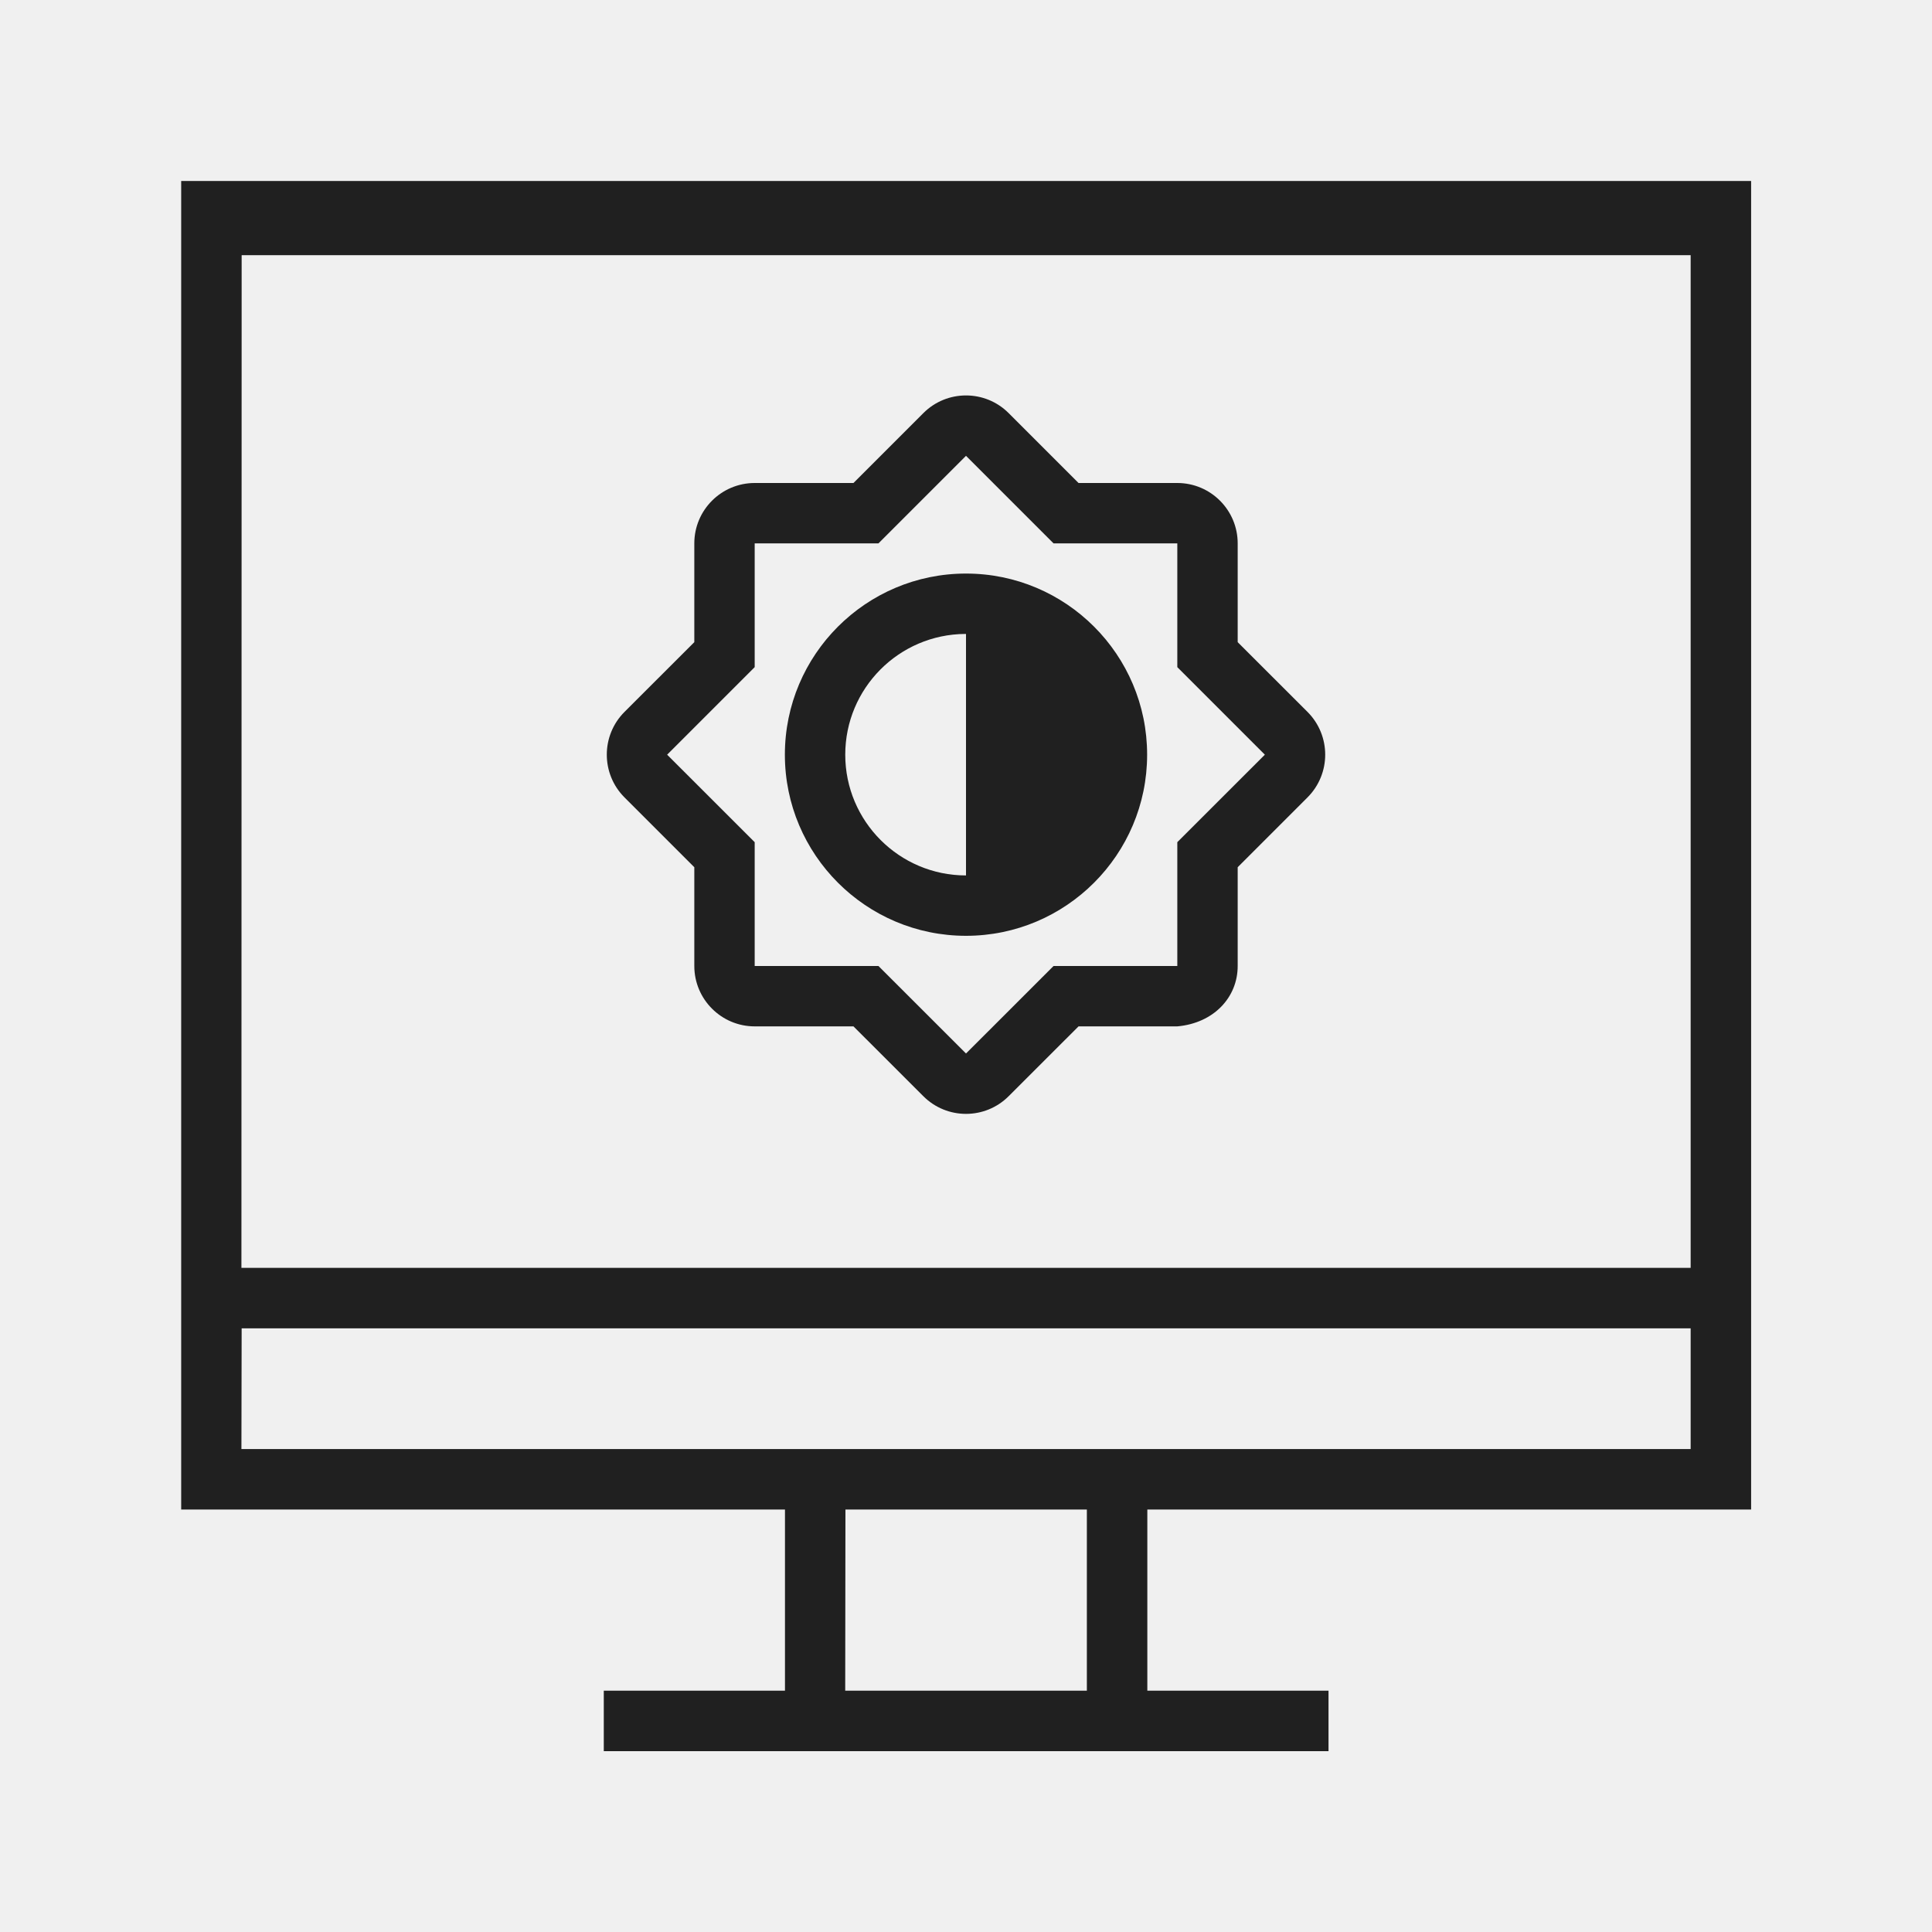
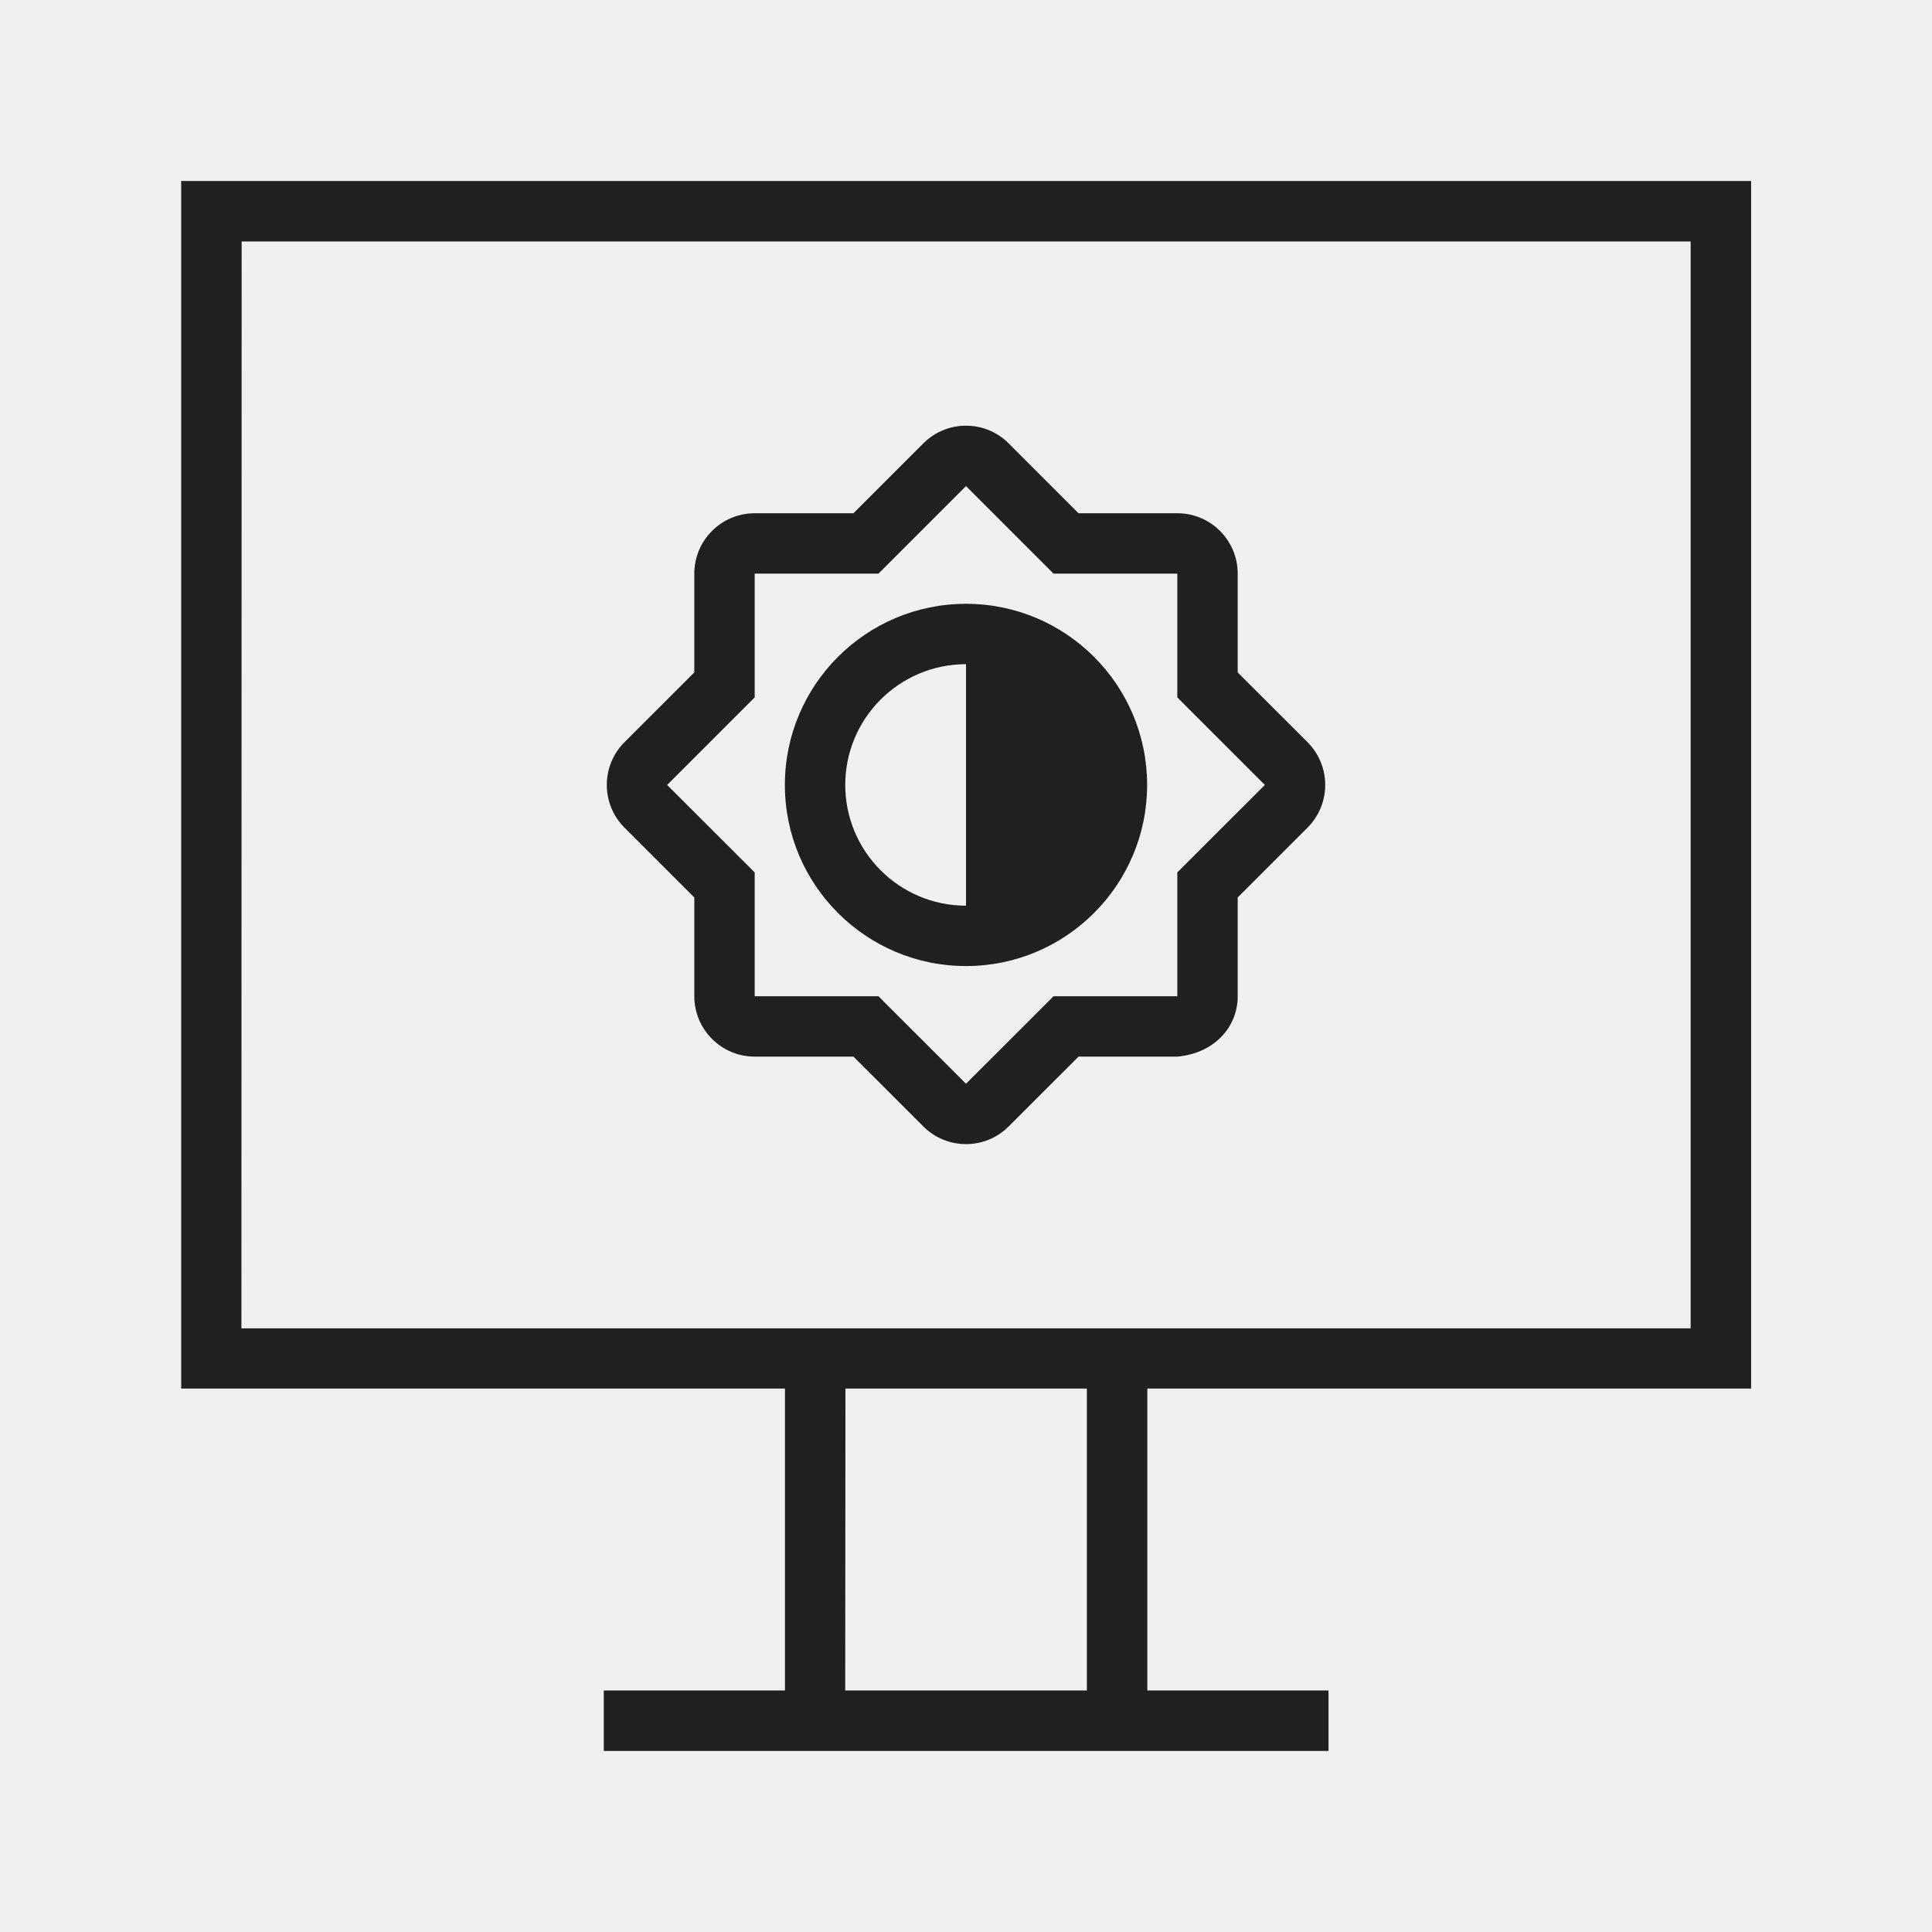
- <svg xmlns="http://www.w3.org/2000/svg" xmlns:xlink="http://www.w3.org/1999/xlink" version="1.1" width="32" height="32" viewBox="0 0 32 32" id="svg">
+ <svg xmlns="http://www.w3.org/2000/svg" xmlns:xlink="http://www.w3.org/1999/xlink" id="svg" viewBox="0 0 32 32" height="32" width="32" version="1.1">
  <defs id="defs81">
-     <style type="text/css" id="current-color-scheme">
+     <style id="current-color-scheme" type="text/css">
      .ColorScheme-Text {
        color:#7B7C7E;
      }
      .ColorScheme-Background{
        color:#EFF0F1;
      }
      .ColorScheme-Highlight{
        color:#3DAEE6;
      }
      .ColorScheme-ViewText {
        color:#7B7C7E;
      }
      .ColorScheme-ViewBackground{
        color:#FCFCFC;
      }
      .ColorScheme-ViewHover {
        color:#3DAEE6;
      }
      .ColorScheme-ViewFocus{
        color:#1E92FF;
      }
      .ColorScheme-ButtonText {
        color:#7B7C7E;
      }
      .ColorScheme-ButtonBackground{
        color:#EFF0F1;
      }
      .ColorScheme-ButtonHover {
        color:#3DAEE6;
      }
      .ColorScheme-ButtonFocus{
        color:#1E92FF;
      }
</style>
-     <linearGradient xlink:href="#linearGradient7992" id="linearGradient7865" gradientUnits="userSpaceOnUse" gradientTransform="matrix(1.250001,0,0,1.200002,-100.1427,-103.4938)" x1="401.571" y1="535.798" x2="401.571" y2="520.798" />
+     <linearGradient y2="520.798" x2="401.571" y1="535.798" x1="401.571" gradientTransform="matrix(1.250001,0,0,1.200002,-100.1427,-103.4938)" gradientUnits="userSpaceOnUse" id="linearGradient7865" xlink:href="#linearGradient7992" />
    <linearGradient id="linearGradient7992">
-       <stop id="stop7994" offset="0" style="stop-color:#31363b;stop-opacity:0;" />
-       <stop id="stop7996" offset="1" style="stop-color:#31363b;stop-opacity:0.126;" />
+       <stop style="stop-color:#31363b;stop-opacity:0;" offset="0" id="stop7994" />
+       <stop style="stop-color:#31363b;stop-opacity:0.126;" offset="1" id="stop7996" />
    </linearGradient>
-     <linearGradient xlink:href="#linearGradient7992-0" id="linearGradient7865-9" gradientUnits="userSpaceOnUse" gradientTransform="matrix(1.250001,0,0,1.200002,-100.1427,-103.4938)" x1="401.571" y1="535.798" x2="401.571" y2="520.798" />
+     <linearGradient y2="520.798" x2="401.571" y1="535.798" x1="401.571" gradientTransform="matrix(1.250001,0,0,1.200002,-100.1427,-103.4938)" gradientUnits="userSpaceOnUse" id="linearGradient7865-9" xlink:href="#linearGradient7992-0" />
    <linearGradient id="linearGradient7992-0">
-       <stop id="stop7994-2" offset="0" style="stop-color:#31363b;stop-opacity:0;" />
-       <stop id="stop7996-1" offset="1" style="stop-color:#31363b;stop-opacity:0.126;" />
+       <stop style="stop-color:#31363b;stop-opacity:0;" offset="0" id="stop7994-2" />
+       <stop style="stop-color:#31363b;stop-opacity:0.126;" offset="1" id="stop7996-1" />
    </linearGradient>
-     <linearGradient xlink:href="#linearGradient7992-0-8" id="linearGradient7865-9-1" gradientUnits="userSpaceOnUse" gradientTransform="matrix(1.250001,0,0,1.200002,-100.1427,-103.4938)" x1="401.571" y1="535.798" x2="401.571" y2="520.798" />
+     <linearGradient y2="520.798" x2="401.571" y1="535.798" x1="401.571" gradientTransform="matrix(1.250001,0,0,1.200002,-100.1427,-103.4938)" gradientUnits="userSpaceOnUse" id="linearGradient7865-9-1" xlink:href="#linearGradient7992-0-8" />
    <linearGradient id="linearGradient7992-0-8">
-       <stop id="stop7994-2-5" offset="0" style="stop-color:#31363b;stop-opacity:0;" />
-       <stop id="stop7996-1-6" offset="1" style="stop-color:#31363b;stop-opacity:0.126;" />
+       <stop style="stop-color:#31363b;stop-opacity:0;" offset="0" id="stop7994-2-5" />
+       <stop style="stop-color:#31363b;stop-opacity:0.126;" offset="1" id="stop7996-1-6" />
    </linearGradient>
-     <linearGradient xlink:href="#linearGradient7992-0-8" id="linearGradient3144" gradientUnits="userSpaceOnUse" gradientTransform="matrix(1.250001,0,0,1.200002,-100.1427,-103.4938)" x1="401.571" y1="535.798" x2="401.571" y2="520.798" />
-     <linearGradient xlink:href="#linearGradient7992-0-8" id="linearGradient3147" gradientUnits="userSpaceOnUse" gradientTransform="matrix(0.9375018,0,0,0.9000025,603.4741,1318.834)" x1="401.571" y1="535.798" x2="401.571" y2="520.798" />
+     <linearGradient y2="520.798" x2="401.571" y1="535.798" x1="401.571" gradientTransform="matrix(1.250001,0,0,1.200002,-100.1427,-103.4938)" gradientUnits="userSpaceOnUse" id="linearGradient3144" xlink:href="#linearGradient7992-0-8" />
+     <linearGradient y2="520.798" x2="401.571" y1="535.798" x1="401.571" gradientTransform="matrix(0.9375018,0,0,0.9000025,603.4741,1318.834)" gradientUnits="userSpaceOnUse" id="linearGradient3147" xlink:href="#linearGradient7992-0-8" />
  </defs>
-   <rect style="clip-rule:evenodd;fill:#ffffff;fill-opacity:0;fill-rule:evenodd;stroke-width:0.871;stroke-linejoin:round;stroke-miterlimit:1.414" id="rect818-0-3" width="32" height="32" x="73.136" y="3.05" />
-   <g id="22-22-video-display-brightness" transform="translate(-22,10)">
-     <path id="rect858" d="m 2,2 v 11 1 3 h 6 v 2 H 6 v 1 h 10 v -1 h -2 v -2 h 6 v -3 -1 -11 z m 1,1 h 16 v 10 H 3 Z m 0,11 h 16 v 2 H 3 Z m 6,3 h 4 v 2 H 9 Z" style="opacity:1;fill:#202020;fill-opacity:1;stroke-width:1.002;stroke-miterlimit:4;stroke-dasharray:none" />
-     <rect y="-3.3227539e-07" x="0" height="22" width="22" id="rect876" style="opacity:1;fill:#ff0000;fill-opacity:0;stroke-width:1.002;stroke-miterlimit:4;stroke-dasharray:none" />
-     <path style="clip-rule:evenodd;fill:#202020;fill-rule:evenodd;stroke-linejoin:round;stroke-miterlimit:1.414" d="M 10.975,4 C 8.779,4.014 7,5.801 7,8 c 0,2.208 1.792,4 4,4 2.208,0 4,-1.792 4,-4 0,-2.199 -1.779,-3.986 -3.975,-4 z m 0.006,1 H 11 v 6 C 9.344,11 8,9.656 8,8 8,6.351 9.333,5.011 10.98,5 Z" id="path848" />
+   <rect y="3.05" x="73.136" height="32" width="32" id="rect818-0-3" style="clip-rule:evenodd;fill:#ffffff;fill-opacity:0;fill-rule:evenodd;stroke-width:0.871;stroke-linejoin:round;stroke-miterlimit:1.414" />
+   <g transform="translate(-22,10)" id="22-22-video-display-brightness">
+     <path style="opacity:1;fill:#202020;fill-opacity:1;stroke-width:1.002;stroke-miterlimit:4;stroke-dasharray:none" d="m 2,2 v 13 V 16 h 6 v 3 H 6 v 1 h 10 v -1 H 14 V 16 h 6 v -1 -13 z m 1,1 h 16 v 12 H 3 Z M 9,16 h 4 v 3 H 9 Z" id="rect858" />
+     <rect style="opacity:1;fill:#ff0000;fill-opacity:0;stroke-width:1.002;stroke-miterlimit:4;stroke-dasharray:none" id="rect876" width="22" height="22" x="0" y="-3.3227539e-07" />
+     <path id="path848" d="M 10.975,5 C 8.779,5.014 7,6.801 7,9 c 0,2.208 1.792,4 4,4 2.208,0 4,-1.792 4,-4 0,-2.199 -1.779,-3.986 -3.975,-4 z m 0.006,1 H 11 v 6 C 9.344,12 8,10.656 8,9 8,7.351 9.333,6.011 10.98,6 Z" style="clip-rule:evenodd;fill:#202020;fill-rule:evenodd;stroke-linejoin:round;stroke-miterlimit:1.414;fill-opacity:1" />
  </g>
-   <rect y="-10" x="-57" height="22" width="22" id="rect850" style="clip-rule:evenodd;fill:#ffffff;fill-opacity:0;fill-rule:evenodd;stroke-width:0.773;stroke-linejoin:round;stroke-miterlimit:1.414" />
+   <rect style="clip-rule:evenodd;fill:#ffffff;fill-opacity:0;fill-rule:evenodd;stroke-width:0.773;stroke-linejoin:round;stroke-miterlimit:1.414" id="rect850" width="22" height="22" x="-57" y="-10" />
  <g id="video-display-brightness">
-     <path id="path3-5-5" d="M 16,17.449 16.45,17 l 1,-1 h 1.414 l -1,1 -1.157,1.156 c -0.39,0.391 -1.024,0.391 -1.414,0 L 14.136,17 l -1,-1 H 14.55 Z M 14.136,17 H 12.5 c -0.552,0 -1,-0.449 -1,-1 v -1.636 l 1,1 V 16 h 0.636 z m 5.364,0 h -1.636 l 1,-1 H 19.5 v -0.636 l 1,-1 V 16 c 0,0.519 -0.396,0.946 -1,1 z M 16,9.5 c 1.656,0 3,1.344 3,3 0,1.655 -1.344,3 -3,3 -1.656,0 -3,-1.345 -3,-3 0,-1.656 1.344,-3 3,-3 z M 19.5,9 H 18.864 17.45 L 16.45,8 16,7.55 14.55,9 H 12.5 v 2.05 l -1,1 -0.45,0.45 1.45,1.449 v 1.415 l -1,-1 -1.157,-1.157 c -0.39,-0.391 -0.39,-1.024 0,-1.415 L 11.5,10.636 V 9 c 0,-0.552 0.448,-1 1,-1 h 1.636 l 1.157,-1.157 c 0.39,-0.391 1.024,-0.391 1.414,0 L 17.864,8 H 19.5 c 0.552,0 1,0.448 1,1 v 1.636 l 1.157,1.156 c 0.39,0.391 0.39,1.024 0,1.415 l -1.157,1.157 -1,1 v -1.415 l 1.45,-1.449 -0.45,-0.45 -1,-1 z m -3.513,1.5 C 14.889,10.507 14,11.4 14,12.5 c 0,1.103 0.896,2 2,2 v -4 z" style="clip-rule:evenodd;fill:#202020;fill-opacity:1;fill-rule:evenodd;stroke-linejoin:round;stroke-miterlimit:1.414" />
-     <rect style="clip-rule:evenodd;fill:#ffffff;fill-opacity:0;fill-rule:evenodd;stroke-width:1.059;stroke-linejoin:round;stroke-miterlimit:1.414" id="rect844-0-1-6" width="32" height="32" x="0" y="0" />
-     <g style="fill:#202020;fill-opacity:1" transform="matrix(3.779528,0,0,3.779528,2.824147e-8,-1089.52)" id="g894">
-       <path style="opacity:1;fill:#202020;fill-opacity:1;stroke-width:0.265;stroke-miterlimit:4;stroke-dasharray:none" d="m 0.794,289.062 v 0.529 0.265 3.969 0.265 0.794 h 2.646 v 0.794 h -0.794 v 0.265 h 0.794 0.265 1.058 0.265 0.794 v -0.265 h -0.794 v -0.794 h 2.646 v -0.794 -0.265 -3.969 -0.265 -0.529 z m 0.265,0.325 h 6.35 v 4.438 H 1.058 Z m 0,4.703 h 6.35 v 0.529 H 5.027 4.762 3.704 3.44 1.058 Z m 2.646,0.794 h 1.058 v 0.794 H 3.704 Z" id="rect825" />
+     <path style="clip-rule:evenodd;fill:#202020;fill-opacity:1;fill-rule:evenodd;stroke-linejoin:round;stroke-miterlimit:1.414" d="m 16,17.95 0.45,-0.449 1,-1 h 1.414 l -1,1 -1.157,1.156 c -0.39,0.391 -1.024,0.391 -1.414,0 l -1.157,-1.156 -1,-1 h 1.414 z m -1.864,-0.449 H 12.5 c -0.552,0 -1,-0.449 -1,-1 v -1.636 l 1,1 v 0.636 h 0.636 z m 5.364,0 h -1.636 l 1,-1 H 19.5 v -0.636 l 1,-1 v 1.636 c 0,0.519 -0.396,0.946 -1,1 z m -3.5,-7.5 c 1.656,0 3,1.344 3,3 0,1.655 -1.344,3 -3,3 -1.656,0 -3,-1.345 -3,-3 0,-1.656 1.344,-3 3,-3 z m 3.5,-0.5 H 18.864 17.45 l -1,-1 -0.45,-0.45 -1.45,1.45 H 12.5 v 2.05 l -1,1 -0.45,0.45 1.45,1.449 v 1.415 l -1,-1 -1.157,-1.157 c -0.39,-0.391 -0.39,-1.024 0,-1.415 l 1.157,-1.156 v -1.636 c 0,-0.552 0.448,-1 1,-1 h 1.636 l 1.157,-1.157 c 0.39,-0.391 1.024,-0.391 1.414,0 l 1.157,1.157 H 19.5 c 0.552,0 1,0.448 1,1 v 1.636 l 1.157,1.156 c 0.39,0.391 0.39,1.024 0,1.415 l -1.157,1.157 -1,1 v -1.415 l 1.45,-1.449 -0.45,-0.45 -1,-1 z m -3.513,1.5 c -1.098,0.007 -1.987,0.9 -1.987,2 0,1.103 0.896,2 2,2 v -4 z" id="path3-5-5" />
+     <rect y="0" x="0" height="32" width="32" id="rect844-0-1-6" style="clip-rule:evenodd;fill:#ffffff;fill-opacity:0;fill-rule:evenodd;stroke-width:1.059;stroke-linejoin:round;stroke-miterlimit:1.414" />
+     <g id="g894" transform="matrix(3.779528,0,0,3.779528,2.824147e-8,-1089.52)" style="fill:#202020;fill-opacity:1">
+       <path id="rect825" d="m 0.794,289.062 v 0.529 0.265 3.969 0.529 h 2.646 v 1.323 h -0.794 v 0.265 h 0.794 0.265 1.058 0.265 0.794 v -0.265 h -0.794 v -1.323 h 2.646 v -0.529 -3.969 -0.265 -0.529 z m 0.265,0.265 h 6.35 l 0,4.763 H 1.058 Z m 2.646,5.027 h 1.058 v 1.323 H 3.704 Z" style="opacity:1;fill:#202020;fill-opacity:1;stroke-width:0.265;stroke-miterlimit:4;stroke-dasharray:none" />
    </g>
  </g>
-   <rect style="opacity:1;fill:#800000;fill-opacity:0;stroke-width:1.157;stroke-miterlimit:4;stroke-dasharray:none" id="rect843" width="32" height="32" x="42" y="6.25" />
-   <g transform="translate(0,-3.4e-5)" id="16-16-video-display-brightness">
-     <path id="rect888" d="m 33,17 v 9 1 2 h 5 v 1 h -1 v 1 h 6 v -1 h -1 v -1 h 5 v -2 -1 -9 z m 1,1 h 12 v 8 H 34 Z m 0,9 h 12 v 1 h -4 -1 -2 -1 -4 z m 5,2 h 2 v 1 h -2 z" style="opacity:1;fill:#202020;fill-opacity:1;stroke-width:1.002;stroke-miterlimit:4;stroke-dasharray:none" />
-     <rect y="16" x="32" height="16" width="16" id="rect902" style="opacity:1;fill:#11ff00;fill-opacity:0;stroke-width:1.002;stroke-miterlimit:4;stroke-dasharray:none" />
-     <path id="path872" d="m 40,19 a 3,3 0 0 0 -3,3 3,3 0 0 0 3,3 3,3 0 0 0 3,-3 3,3 0 0 0 -3,-3 z m 0,1 v 4 a 2,2 0 0 1 -2,-2 2,2 0 0 1 2,-2 z" style="opacity:1;fill:#202020;fill-opacity:1;stroke-linecap:square" />
+   <rect y="6.25" x="42" height="32" width="32" id="rect843" style="opacity:1;fill:#800000;fill-opacity:0;stroke-width:1.157;stroke-miterlimit:4;stroke-dasharray:none" />
+   <g id="16-16-video-display-brightness">
+     <path style="opacity:1;fill:#202020;fill-opacity:1;stroke-width:1.002;stroke-miterlimit:4;stroke-dasharray:none" d="m 33,17 v 9 C 33,27 33,27 33,28 h 5 v 2 h -1 v 1 h 6 v -1 H 42 V 28 h 5 c 0,-1 0,-1 0,-2 v -9 z m 1,1 H 46 V 27 H 34 Z M 39,28 h 2 v 2 h -2 z" id="rect888" />
+     <rect style="opacity:1;fill:#11ff00;fill-opacity:0;stroke-width:1.002;stroke-miterlimit:4;stroke-dasharray:none" id="rect902" width="16" height="16" x="32" y="16" />
+     <path style="opacity:1;fill:#202020;fill-opacity:1;stroke-linecap:square" d="m 40,19 a 3,3 0 0 0 -3,3 3,3 0 0 0 3,3 3,3 0 0 0 3,-3 3,3 0 0 0 -3,-3 z m 0,1 v 4 a 2,2 0 0 1 -2,-2 2,2 0 0 1 2,-2 z" id="path872" />
  </g>
</svg>
